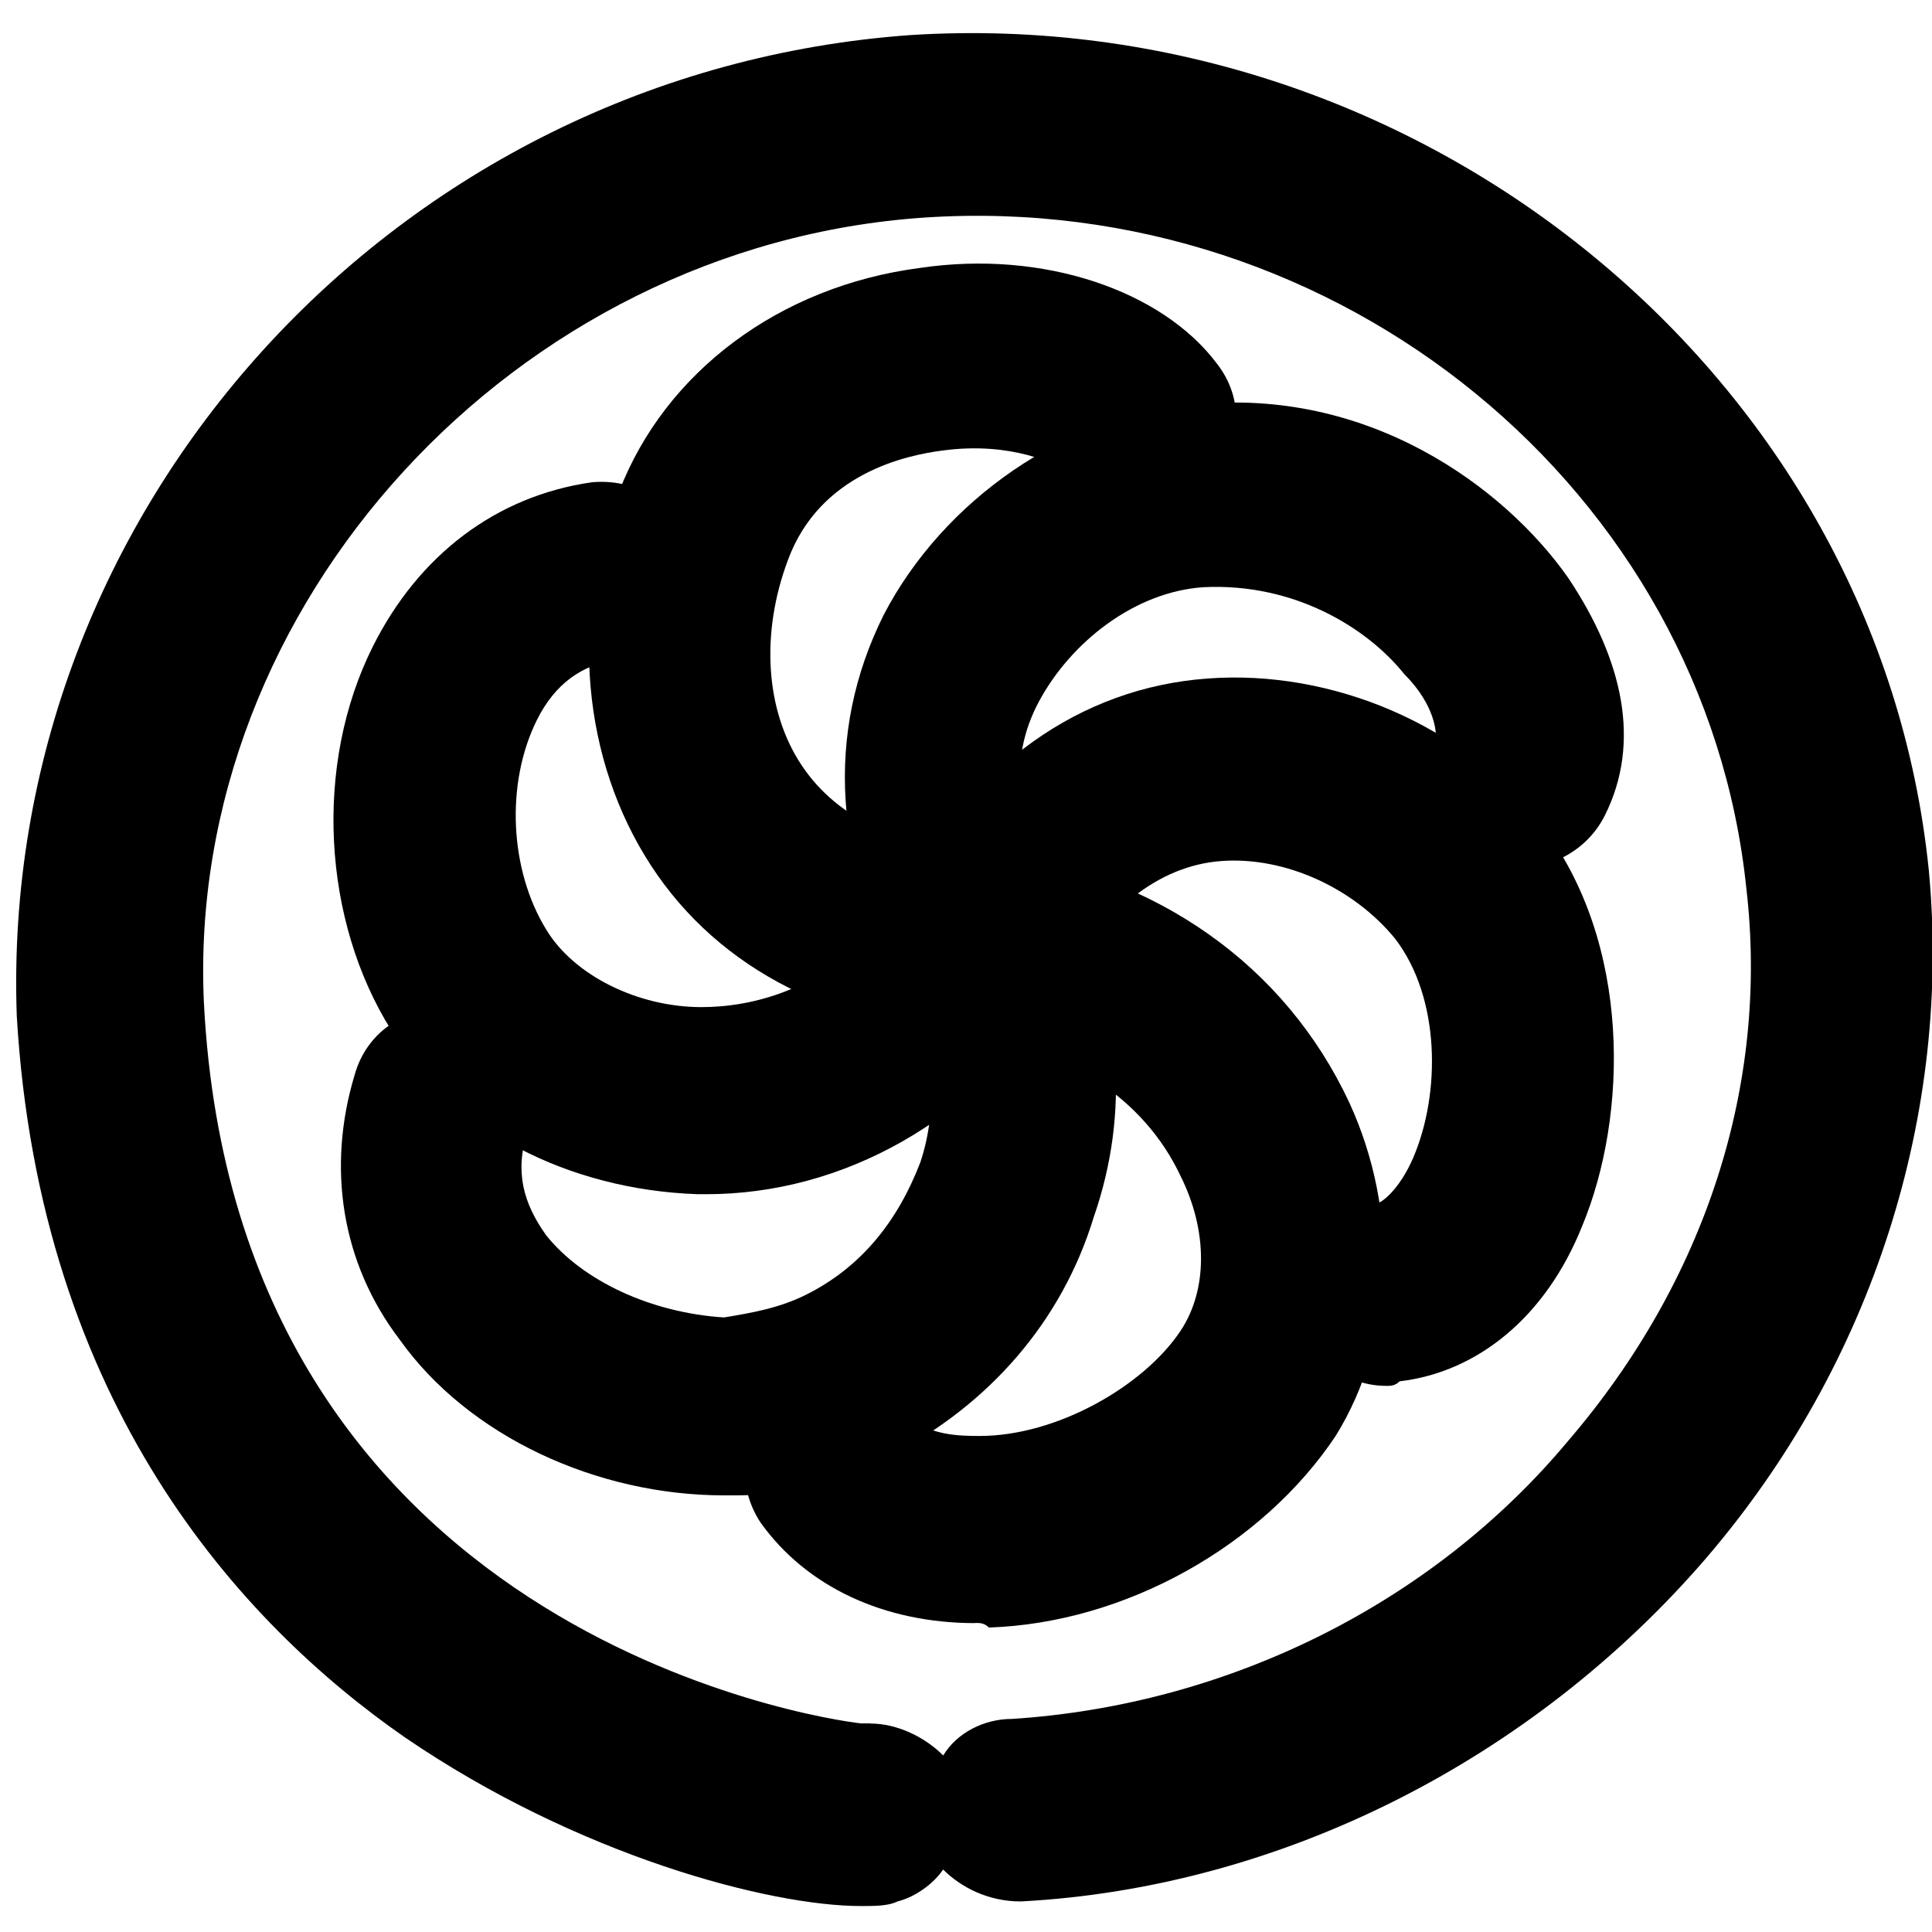
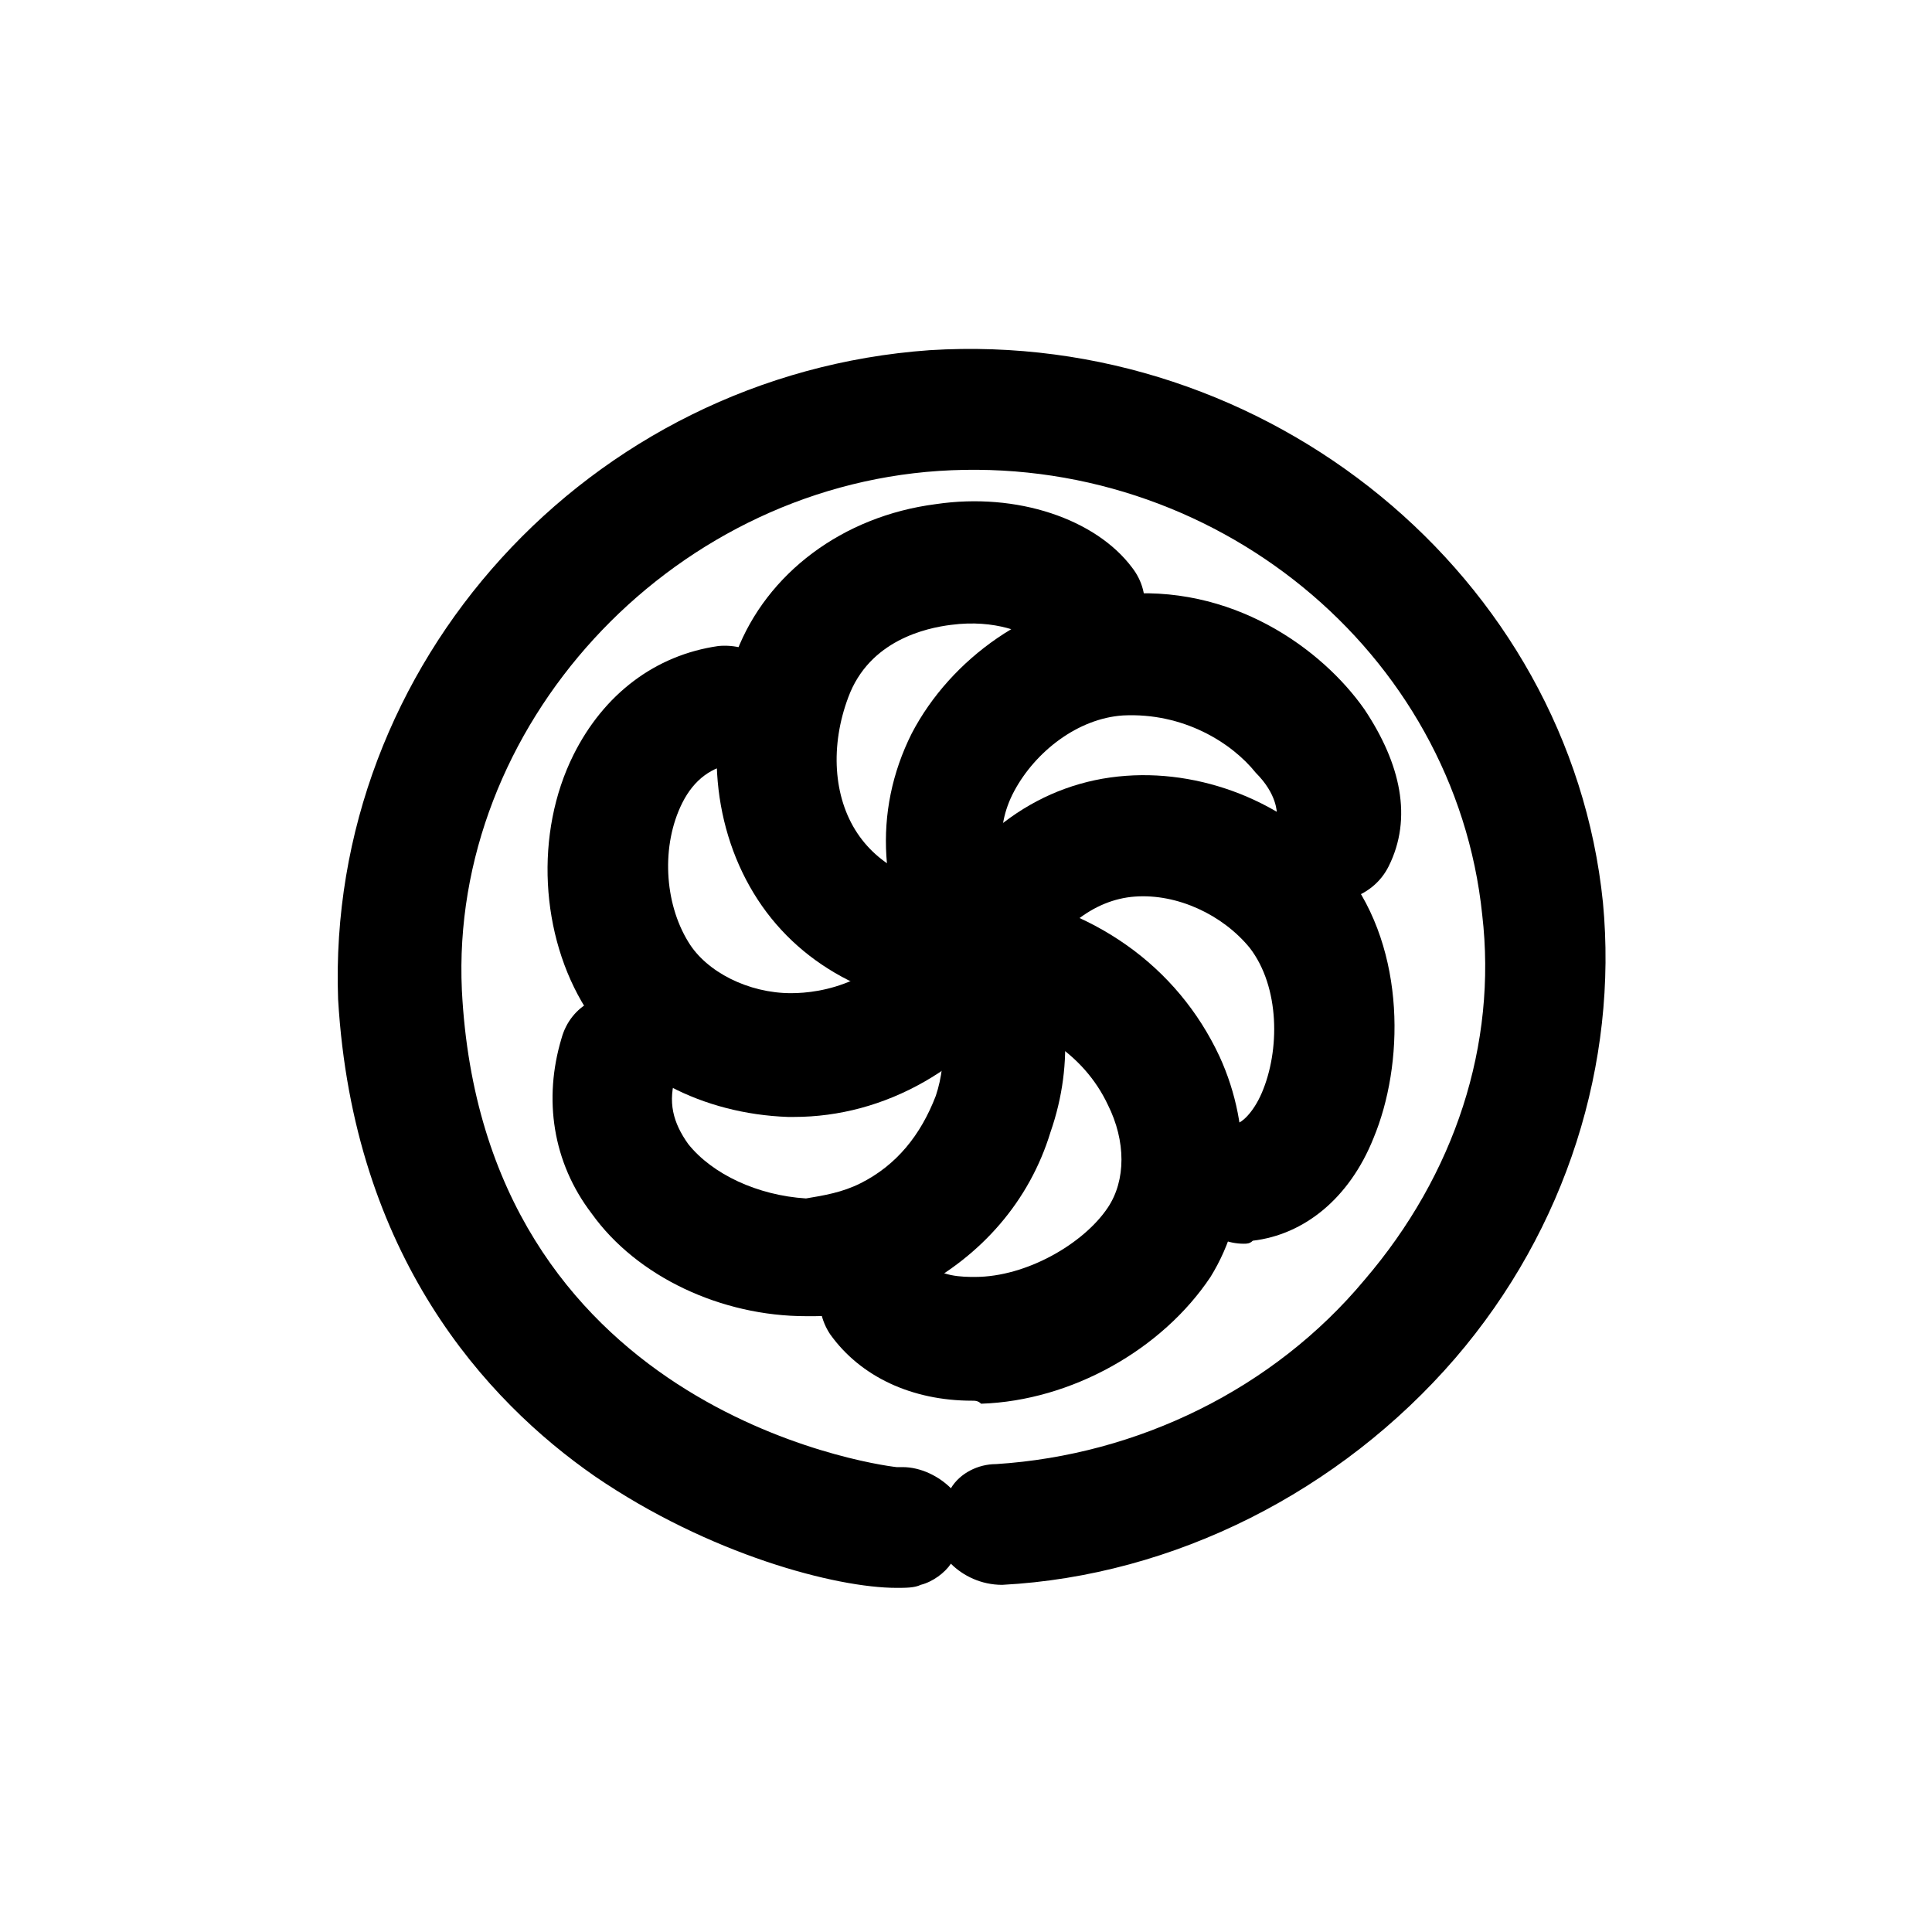
- <svg xmlns="http://www.w3.org/2000/svg" version="1.1" width="32" height="32" viewBox="0 0 32 32">
-   <path d="M14.261 31.57c-1.512 0-4.686-0.832-7.558-2.796-2.721-1.89-6.047-5.518-6.425-11.943-0.302-8.39 6.274-15.646 14.814-16.251 8.465-0.529 16.024 5.669 16.855 13.832 0.378 4.006-0.907 8.163-3.703 11.413-2.872 3.325-7.030 5.442-11.338 5.669-0.529 0-0.983-0.227-1.285-0.529-0.151 0.227-0.454 0.454-0.756 0.529-0.151 0.076-0.378 0.076-0.605 0.076zM14.413 28.547c0.454 0 0.907 0.227 1.21 0.529 0.227-0.378 0.68-0.605 1.134-0.605 3.552-0.227 6.954-1.89 9.221-4.611 2.268-2.645 3.325-5.896 2.947-9.146-0.68-6.576-6.727-11.565-13.605-11.111-6.803 0.454-12.245 6.425-11.943 13 0.529 10.431 10.204 11.867 10.884 11.942 0 0 0.076 0 0.151 0zM13.959 28.622c0 0 0 0 0 0s0 0 0 0zM13.959 28.622v0 0z" />
-   <path d="M22.954 22.954c-0.756 0-1.436-0.605-1.512-1.361-0.076-0.832 0.529-1.587 1.361-1.663 0.076 0 0.378-0.227 0.605-0.756 0.454-1.058 0.454-2.645-0.302-3.628-0.68-0.832-1.814-1.361-2.872-1.285s-1.965 0.832-2.645 2.041c-0.378 0.756-1.285 1.058-2.041 0.605-0.756-0.378-1.058-1.285-0.605-2.041 1.134-2.192 2.948-3.477 5.064-3.628 2.041-0.151 4.233 0.756 5.518 2.419 1.512 1.965 1.436 4.837 0.68 6.652-0.605 1.512-1.739 2.419-3.023 2.57-0.076 0.076-0.151 0.076-0.227 0.076z" />
-   <path d="M16.302 17.134c-0.529 0-1.058-0.302-1.285-0.756-1.21-2.041-1.361-4.233-0.378-6.198 0.983-1.89 3.023-3.325 5.14-3.477 2.872-0.302 5.14 1.361 6.198 2.872 0.907 1.361 1.209 2.721 0.605 3.93-0.378 0.756-1.285 1.058-2.041 0.756-0.756-0.378-1.058-1.285-0.756-2.041 0-0.076 0-0.529-0.529-1.058-0.605-0.756-1.814-1.512-3.325-1.436-1.134 0.076-2.192 0.907-2.721 1.89s-0.378 2.041 0.302 3.25c0.454 0.756 0.151 1.663-0.529 2.041-0.151 0.151-0.454 0.227-0.68 0.227z" />
-   <path d="M16.302 17.134c0 0-0.076 0 0 0-2.419-0.076-4.384-1.058-5.518-2.796s-1.361-4.081-0.529-6.198c0.756-1.965 2.645-3.401 4.989-3.703 2.041-0.302 4.006 0.378 4.913 1.587 0.529 0.68 0.378 1.587-0.302 2.117s-1.587 0.378-2.117-0.302c-0.227-0.151-0.983-0.529-2.117-0.378-0.605 0.076-2.041 0.378-2.57 1.814-0.454 1.21-0.378 2.494 0.227 3.401s1.663 1.361 3.023 1.436c0.832 0 1.512 0.756 1.436 1.587 0 0.832-0.605 1.436-1.436 1.436z" />
-   <path d="M11.692 19.779c-0.076 0-0.076 0-0.151 0-2.117-0.076-4.081-1.058-5.064-2.721-1.134-1.814-1.285-4.384-0.302-6.349 0.756-1.512 2.041-2.494 3.628-2.721 0.832-0.076 1.587 0.454 1.663 1.285s-0.454 1.587-1.285 1.663c-0.529 0.076-0.983 0.378-1.285 0.983-0.529 1.058-0.454 2.494 0.151 3.477 0.454 0.756 1.512 1.285 2.57 1.285 0.756 0 2.268-0.227 3.401-1.965 0.454-0.68 1.436-0.907 2.117-0.454s0.907 1.436 0.454 2.117c-1.436 2.192-3.628 3.401-5.896 3.401z" />
-   <path d="M11.994 24.768c-2.117 0-4.233-0.983-5.367-2.57-0.983-1.285-1.21-2.872-0.756-4.384 0.227-0.832 1.058-1.285 1.89-0.983 0.832 0.227 1.285 1.058 0.983 1.89-0.227 0.68-0.076 1.209 0.302 1.739 0.605 0.756 1.739 1.285 2.947 1.361 0.454-0.076 0.907-0.151 1.361-0.378 0.907-0.454 1.512-1.209 1.89-2.192 0.302-0.907 0.227-1.965-0.227-2.872-0.378-0.756-0.076-1.663 0.68-2.041s1.663-0.076 2.041 0.68c0.832 1.587 0.983 3.401 0.378 5.14-0.529 1.739-1.739 3.099-3.325 3.93-0.832 0.378-1.663 0.68-2.57 0.68-0.151 0-0.151 0-0.227 0z" />
-   <path d="M16.151 26.884c-1.512 0-2.796-0.605-3.552-1.663-0.454-0.68-0.302-1.587 0.302-2.117 0.68-0.454 1.587-0.302 2.117 0.302 0.302 0.378 0.907 0.378 1.209 0.378 1.285 0 2.721-0.832 3.325-1.739 0.454-0.68 0.454-1.663 0-2.57-0.605-1.285-1.89-2.117-3.552-2.343-0.832-0.151-1.436-0.907-1.285-1.739 0.076-0.832 0.907-1.436 1.739-1.285 2.721 0.378 4.837 1.89 5.896 4.157 0.832 1.814 0.756 3.93-0.227 5.518-1.209 1.814-3.477 3.099-5.744 3.174-0.076-0.076-0.151-0.076-0.227-0.076z" />
+ <svg xmlns="http://www.w3.org/2000/svg" version="1.1" id="Layer_1" x="0px" y="0px" viewBox="0 0 64 64" style="enable-background:new 0 0 64 64;" xml:space="preserve">
+   <path d="M29.7,52.6c-2,0-6.2-1.1-10-3.7c-3.6-2.5-8-7.3-8.5-15.8C10.8,22,19.5,12.4,30.8,11.6C42,10.9,52,19.1,53.1,29.9  c0.5,5.3-1.2,10.8-4.9,15.1c-3.8,4.4-9.3,7.2-15,7.5c-0.7,0-1.3-0.3-1.7-0.7c-0.2,0.3-0.6,0.6-1,0.7C30.3,52.6,30,52.6,29.7,52.6z   M29.9,48.6c0.6,0,1.2,0.3,1.6,0.7c0.3-0.5,0.9-0.8,1.5-0.8c4.7-0.3,9.2-2.5,12.2-6.1c3-3.5,4.4-7.8,3.9-12.1  c-0.9-8.7-8.9-15.3-18-14.7c-9,0.6-16.2,8.5-15.8,17.2C16,46.6,28.8,48.5,29.7,48.6C29.7,48.6,29.8,48.6,29.9,48.6z M29.3,48.7  C29.3,48.7,29.3,48.7,29.3,48.7C29.3,48.7,29.3,48.7,29.3,48.7z M29.3,48.7L29.3,48.7L29.3,48.7z" />
+   <path d="M41.2,41.2c-1,0-1.9-0.8-2-1.8c-0.1-1.1,0.7-2.1,1.8-2.2c0.1,0,0.5-0.3,0.8-1c0.6-1.4,0.6-3.5-0.4-4.8  c-0.9-1.1-2.4-1.8-3.8-1.7c-1.4,0.1-2.6,1.1-3.5,2.7c-0.5,1-1.7,1.4-2.7,0.8c-1-0.5-1.4-1.7-0.8-2.7c1.5-2.9,3.9-4.6,6.7-4.8  c2.7-0.2,5.6,1,7.3,3.2c2,2.6,1.9,6.4,0.9,8.8c-0.8,2-2.3,3.2-4,3.4C41.4,41.2,41.3,41.2,41.2,41.2z" />
+   <path d="M32.4,33.5c-0.7,0-1.4-0.4-1.7-1c-1.6-2.7-1.8-5.6-0.5-8.2c1.3-2.5,4-4.4,6.8-4.6c3.8-0.4,6.8,1.8,8.2,3.8  c1.2,1.8,1.6,3.6,0.8,5.2c-0.5,1-1.7,1.4-2.7,1c-1-0.5-1.4-1.7-1-2.7c0-0.1,0-0.7-0.7-1.4c-0.8-1-2.4-2-4.4-1.9  c-1.5,0.1-2.9,1.2-3.6,2.5c-0.7,1.3-0.5,2.7,0.4,4.3c0.6,1,0.2,2.2-0.7,2.7C33.1,33.4,32.7,33.5,32.4,33.5z" />
+   <path d="M32.4,33.5C32.4,33.5,32.3,33.5,32.4,33.5c-3.2-0.1-5.8-1.4-7.3-3.7c-1.5-2.3-1.8-5.4-0.7-8.2c1-2.6,3.5-4.5,6.6-4.9  c2.7-0.4,5.3,0.5,6.5,2.1c0.7,0.9,0.5,2.1-0.4,2.8c-0.9,0.7-2.1,0.5-2.8-0.4C34,21,33,20.5,31.5,20.7c-0.8,0.1-2.7,0.5-3.4,2.4  c-0.6,1.6-0.5,3.3,0.3,4.5c0.8,1.2,2.2,1.8,4,1.9c1.1,0,2,1,1.9,2.1C34.3,32.7,33.5,33.5,32.4,33.5z" />
+   <path d="M26.3,37c-0.1,0-0.1,0-0.2,0c-2.8-0.1-5.4-1.4-6.7-3.6c-1.5-2.4-1.7-5.8-0.4-8.4c1-2,2.7-3.3,4.8-3.6  c1.1-0.1,2.1,0.6,2.2,1.7c0.1,1.1-0.6,2.1-1.7,2.2c-0.7,0.1-1.3,0.5-1.7,1.3c-0.7,1.4-0.6,3.3,0.2,4.6c0.6,1,2,1.7,3.4,1.7  c1,0,3-0.3,4.5-2.6c0.6-0.9,1.9-1.2,2.8-0.6c0.9,0.6,1.2,1.9,0.6,2.8C32.2,35.4,29.3,37,26.3,37z" />
+   <path d="M26.7,43.6c-2.8,0-5.6-1.3-7.1-3.4c-1.3-1.7-1.6-3.8-1-5.8c0.3-1.1,1.4-1.7,2.5-1.3c1.1,0.3,1.7,1.4,1.3,2.5  c-0.3,0.9-0.1,1.6,0.4,2.3c0.8,1,2.3,1.7,3.9,1.8c0.6-0.1,1.2-0.2,1.8-0.5c1.2-0.6,2-1.6,2.5-2.9c0.4-1.2,0.3-2.6-0.3-3.8  c-0.5-1-0.1-2.2,0.9-2.7c1-0.5,2.2-0.1,2.7,0.9c1.1,2.1,1.3,4.5,0.5,6.8c-0.7,2.3-2.3,4.1-4.4,5.2c-1.1,0.5-2.2,0.9-3.4,0.9  C26.8,43.6,26.8,43.6,26.7,43.6z" />
+   <path d="M32.2,46.4c-2,0-3.7-0.8-4.7-2.2c-0.6-0.9-0.4-2.1,0.4-2.8c0.9-0.6,2.1-0.4,2.8,0.4c0.4,0.5,1.2,0.5,1.6,0.5  c1.7,0,3.6-1.1,4.4-2.3c0.6-0.9,0.6-2.2,0-3.4c-0.8-1.7-2.5-2.8-4.7-3.1c-1.1-0.2-1.9-1.2-1.7-2.3c0.1-1.1,1.2-1.9,2.3-1.7  C36.2,30,39,32,40.4,35c1.1,2.4,1,5.2-0.3,7.3c-1.6,2.4-4.6,4.1-7.6,4.2C32.4,46.4,32.3,46.4,32.2,46.4z" />
</svg>
